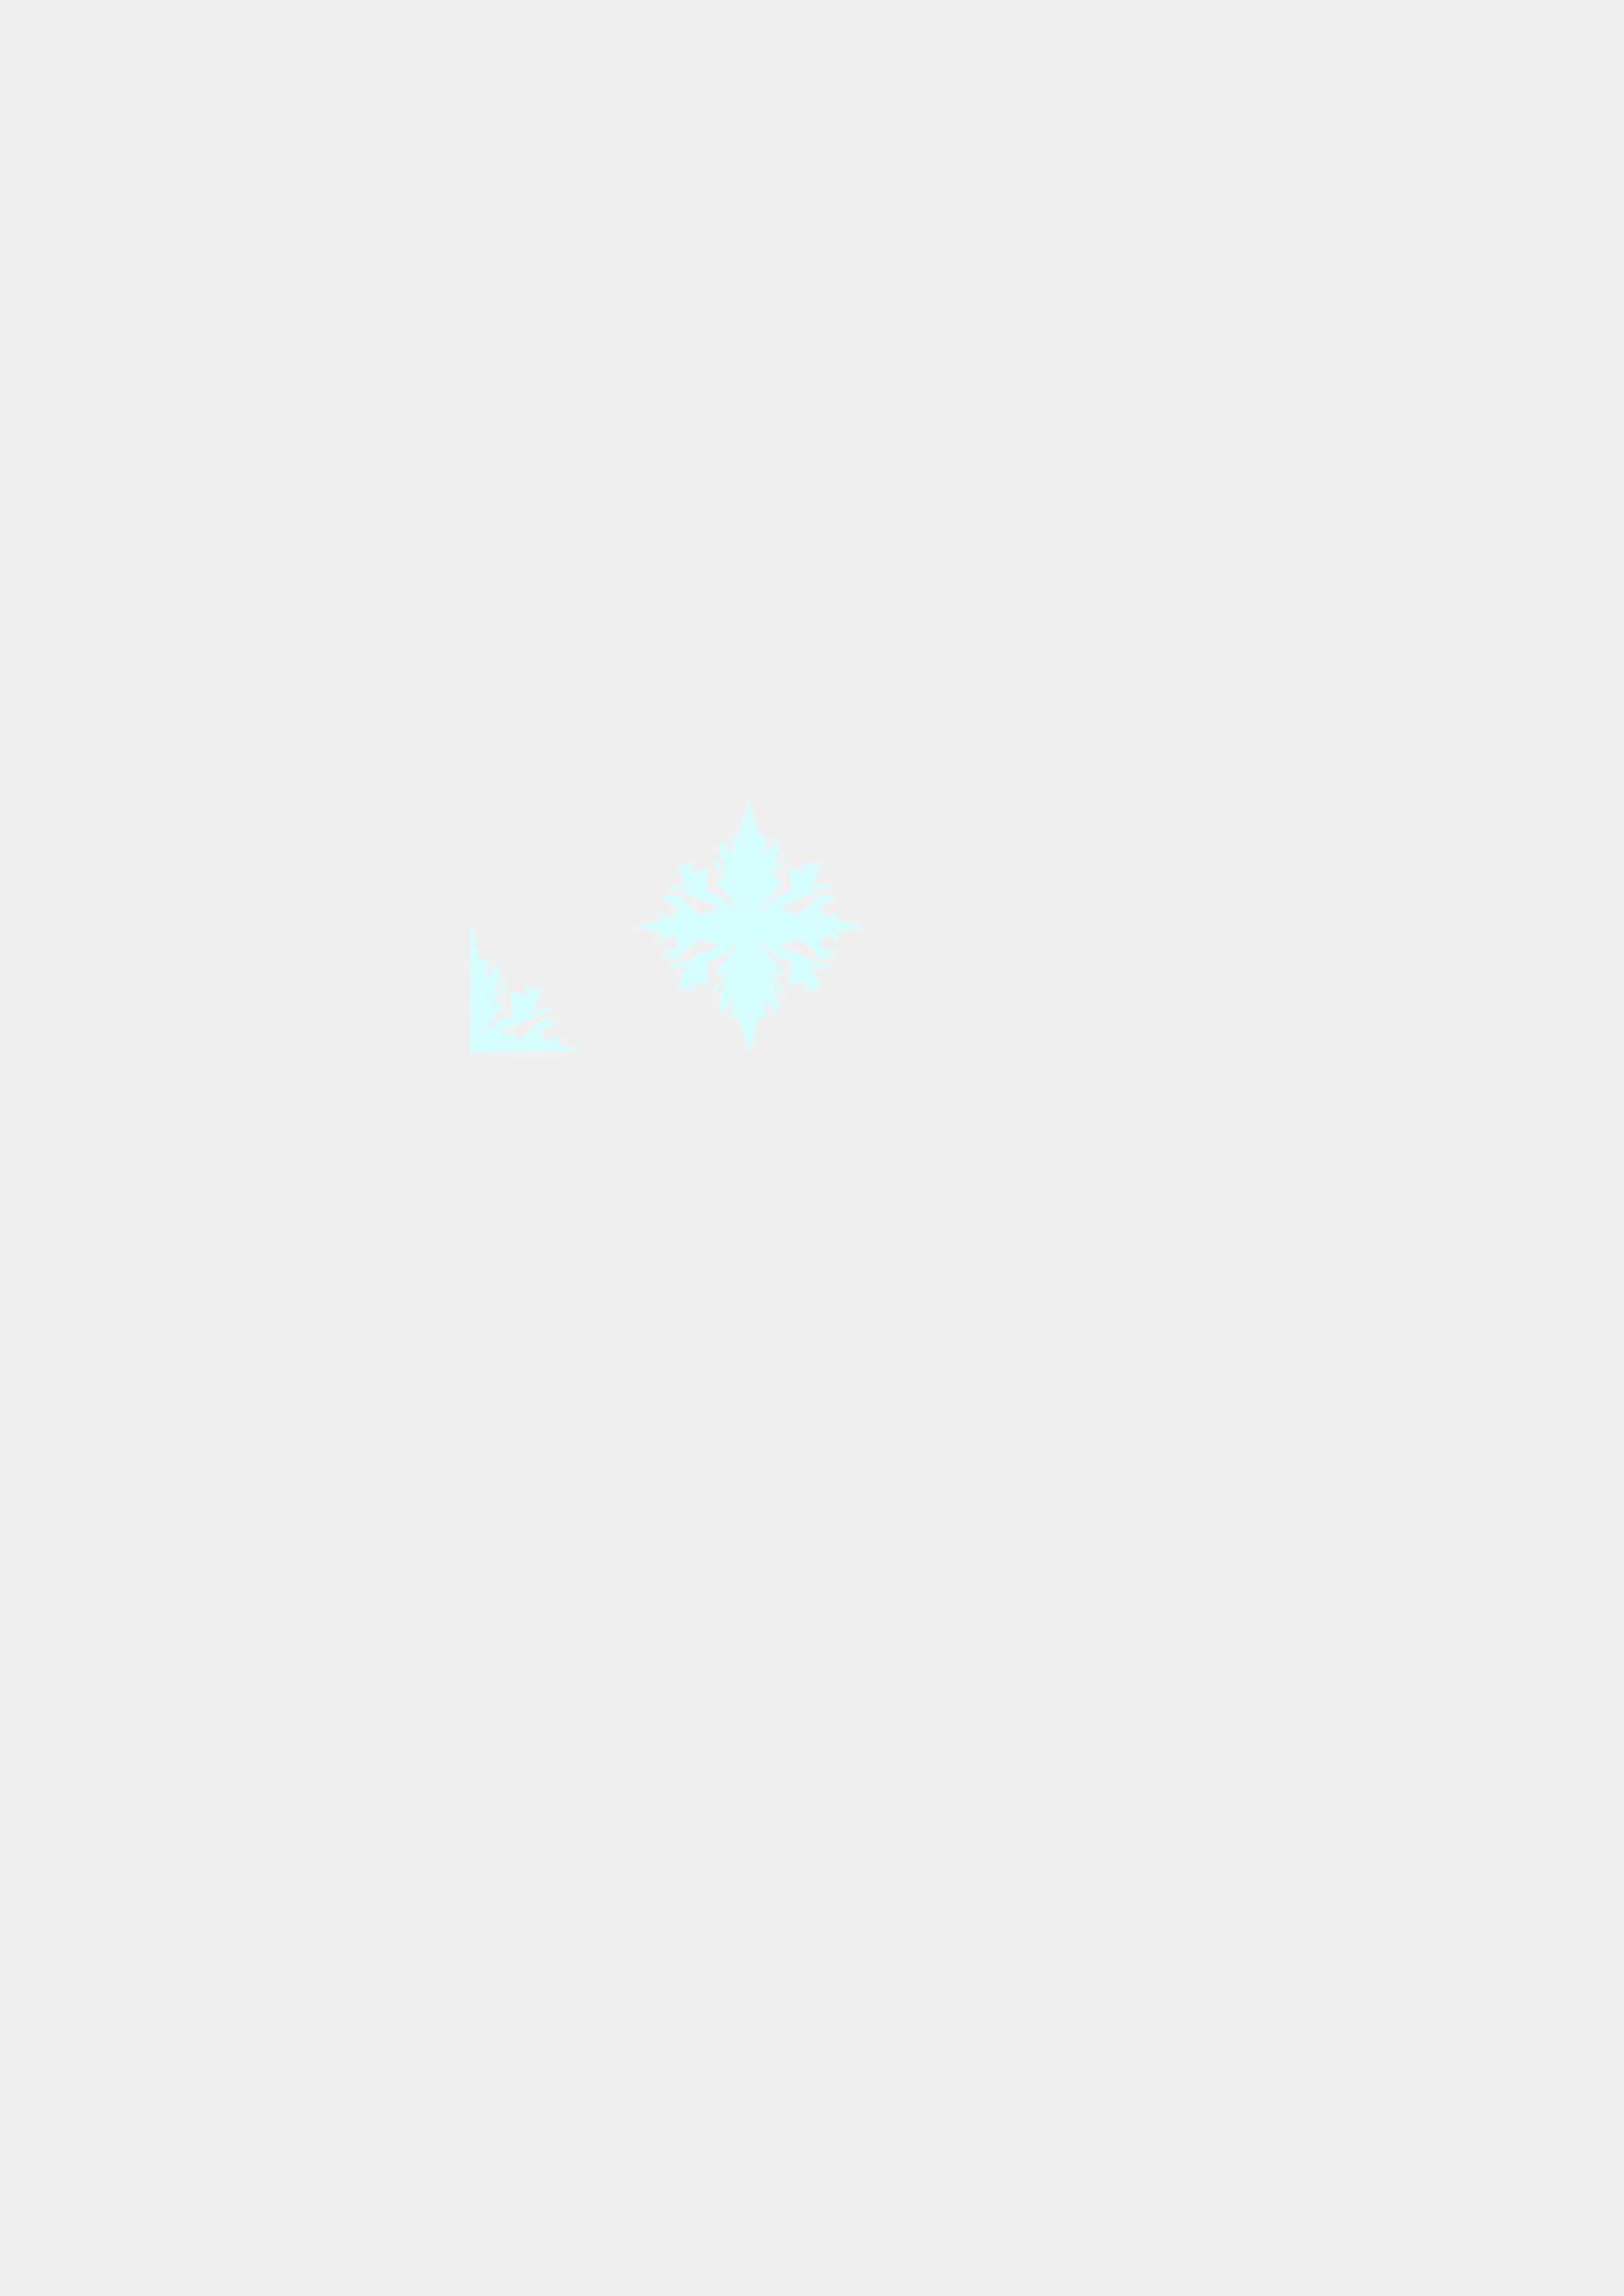
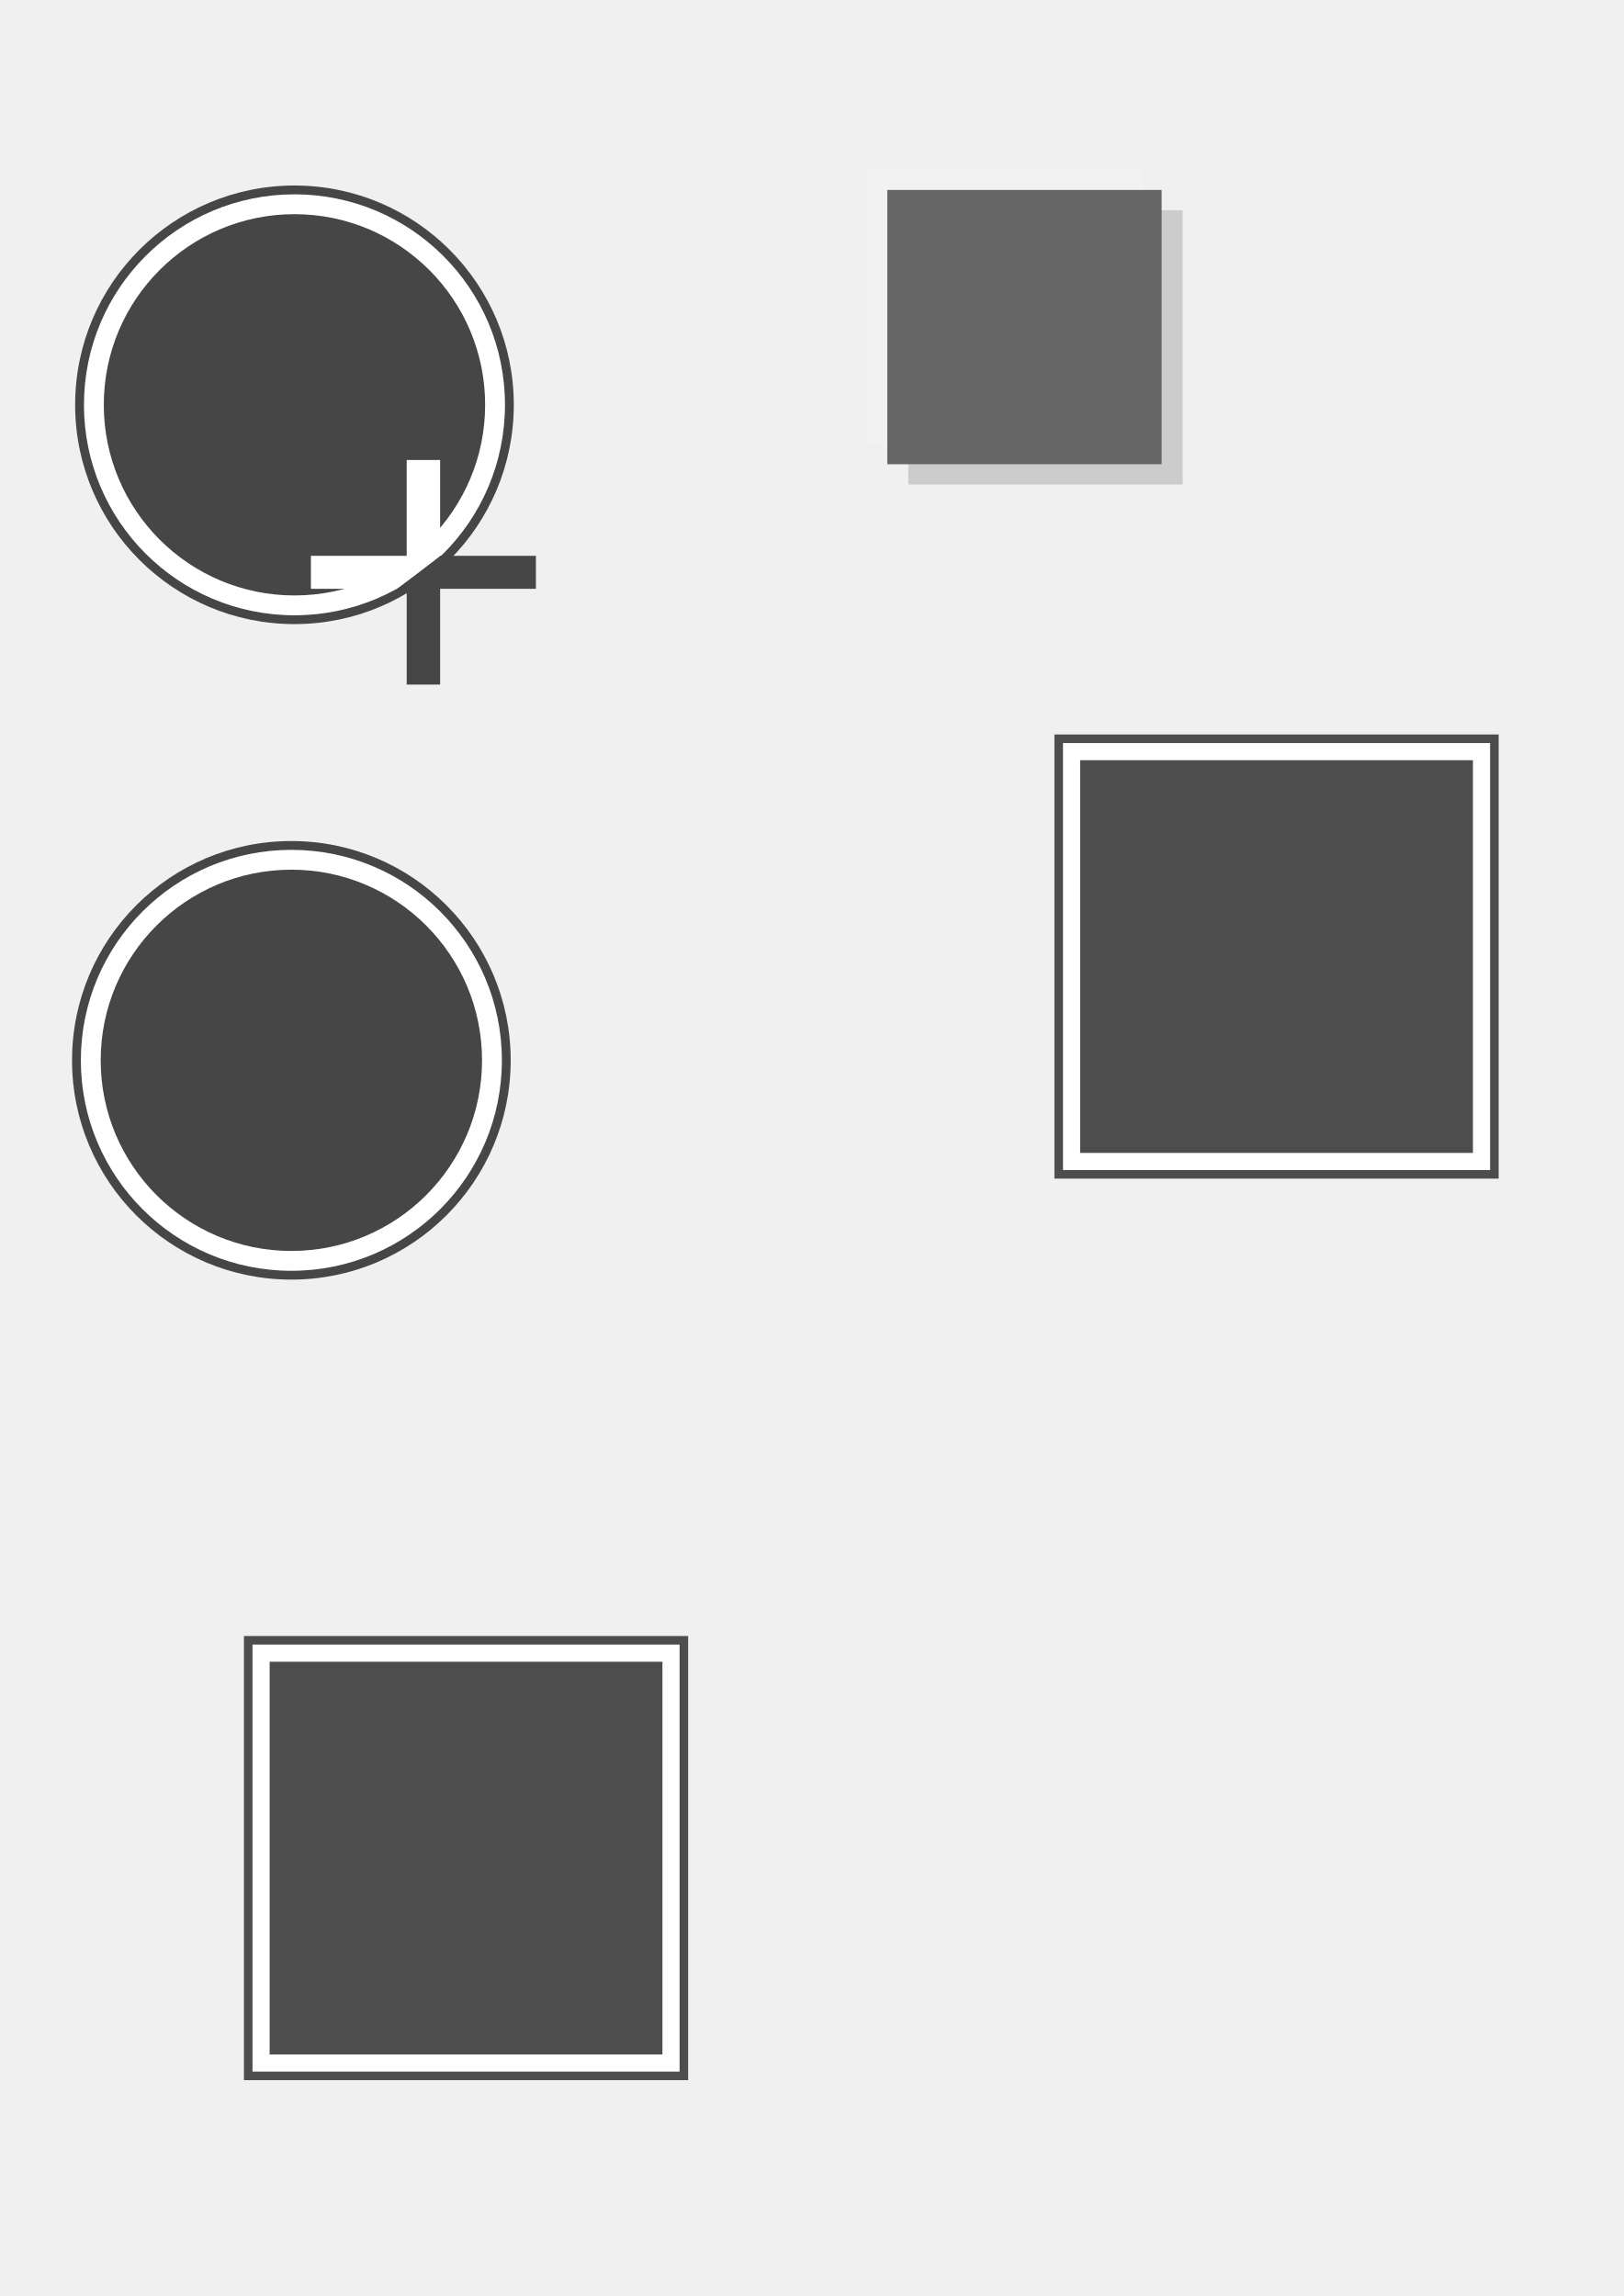
<svg xmlns="http://www.w3.org/2000/svg" width="744.094" height="1052.362" id="svg2" version="1.1">
  <defs id="defs4" />
  <g id="layer1">
-     <path style="color:#000000;fill:#d5ffff;fill-opacity:1;fill-rule:nonzero;stroke:none;stroke-width:1;marker:none;visibility:visible;display:inline;overflow:visible;enable-background:accumulate" d="m 226.25,458.791 4.704,1.681 -12.244,15.504 10.735,-8.644 5.366,-1.311 -0.622,-11.519 8.179,2.123 -2.513,-4.442 8.264,1.475 -4.8,12.475 4.153,-3.574 6.276,-0.018 -24.964,10.291 9.598,3.252 10.415,-9.151 6.694,1.26 -8.012,4.768 3.201,5 6.381,-3.747 -1.915,4.646 13.121,2.817 -52.982,0.573 0.08,-58.552 4.648,15.794 2.751,0.424 0.29,9.276 5.082,-8.448 0.896,6.534 -3.379,10.7 7.075,-9.104 -1.891,5.353 z" id="path2987" />
-     <path style="color:#000000;fill:#d5ffff;fill-opacity:1;fill-rule:nonzero;stroke:none;stroke-width:1;marker:none;visibility:visible;display:inline;overflow:visible;enable-background:accumulate" d="m 353.936,401.927 4.704,1.681 -12.244,15.504 10.735,-8.644 5.366,-1.311 -0.622,-11.519 8.179,2.123 -2.513,-4.442 8.264,1.475 -4.8,12.475 4.153,-3.574 6.276,-0.018 -24.964,10.291 9.598,3.252 10.415,-9.151 6.694,1.26 -8.012,4.768 3.201,5 6.381,-3.747 -1.915,4.646 13.121,2.817 -52.982,0.573 0.08,-58.552 4.648,15.794 2.751,0.424 0.29,9.276 5.082,-8.448 0.896,6.534 -3.379,10.7 7.075,-9.104 -1.891,5.353 z" id="path2987-9" />
-     <path style="color:#000000;fill:#d5ffff;fill-opacity:1;fill-rule:nonzero;stroke:none;stroke-width:1;marker:none;visibility:visible;display:inline;overflow:visible;enable-background:accumulate" d="m 332.314,401.927 -4.704,1.681 12.244,15.504 -10.735,-8.644 -5.366,-1.311 0.622,-11.519 -8.179,2.123 2.513,-4.442 -8.264,1.475 4.8,12.475 -4.153,-3.574 -6.276,-0.018 24.964,10.291 -9.598,3.252 -10.415,-9.151 -6.694,1.26 8.012,4.768 -3.201,5 -6.381,-3.747 1.915,4.646 -13.121,2.817 52.982,0.573 -0.08,-58.552 -4.648,15.794 -2.751,0.424 -0.29,9.276 -5.082,-8.448 -0.896,6.534 3.379,10.7 -7.075,-9.104 1.891,5.353 z" id="path2987-7" />
-     <path style="color:#000000;fill:#d5ffff;fill-opacity:1;fill-rule:nonzero;stroke:none;stroke-width:1;marker:none;visibility:visible;display:inline;overflow:visible;enable-background:accumulate" d="m 353.936,447.619 4.704,-1.681 -12.244,-15.504 10.735,8.644 5.366,1.311 -0.622,11.519 8.179,-2.123 -2.513,4.442 8.264,-1.475 -4.8,-12.475 4.153,3.574 6.276,0.018 -24.964,-10.291 9.598,-3.252 10.415,9.151 6.694,-1.26 -8.012,-4.768 3.201,-5 6.381,3.747 -1.915,-4.646 13.121,-2.817 -52.982,-0.573 0.08,58.552 4.648,-15.794 2.751,-0.424 0.29,-9.276 5.082,8.448 0.896,-6.534 -3.379,-10.7 7.075,9.104 -1.891,-5.353 z" id="path2987-9-7" />
-     <path style="color:#000000;fill:#d5ffff;fill-opacity:1;fill-rule:nonzero;stroke:none;stroke-width:1;marker:none;visibility:visible;display:inline;overflow:visible;enable-background:accumulate" d="m 332.314,447.619 -4.704,-1.681 12.244,-15.504 -10.735,8.644 -5.366,1.311 0.622,11.519 -8.179,-2.123 2.513,4.442 -8.264,-1.475 4.8,-12.475 -4.153,3.574 -6.276,0.018 24.964,-10.291 -9.598,-3.252 -10.415,9.151 -6.694,-1.26 8.012,-4.768 -3.201,-5 -6.381,3.747 1.915,-4.646 -13.121,-2.817 52.982,-0.573 -0.08,58.552 -4.648,-15.794 -2.751,-0.424 -0.29,-9.276 -5.082,8.448 -0.896,-6.534 3.379,-10.7 -7.075,9.104 1.891,-5.353 z" id="path2987-7-8" />
+     <rect style="color:#000000;fill:#cccccc;fill-opacity:1;fill-rule:nonzero;stroke:none;stroke-width:1;marker:none;visibility:visible;display:inline;overflow:visible;enable-background:accumulate" id="rect3075-2-4" width="125.714" height="125.714" x="416.261" y="-222.06" transform="scale(1,-1)" />
+     <flowRoot xml:space="preserve" id="flowRoot2987" style="font-size:40px;font-style:normal;font-weight:normal;line-height:125%;letter-spacing:0px;word-spacing:0px;fill:#ffffff;fill-opacity:1;stroke:none;font-family:Impossibilium BRK;-inkscape-font-specification:Impossibilium BRK" transform="matrix(2.622568,0,0,2.622568,-12.97155,-719.2429)">
+       <flowRegion id="flowRegion2989">
+         <rect id="rect2991" width="88.893" height="104.551" x="168.695" y="306.87" style="fill:#ffffff;font-family:Impossibilium BRK;-inkscape-font-specification:Impossibilium BRK" />
+       </flowRegion>
+       <flowPara id="flowPara2993" style="font-style:normal;font-variant:normal;font-weight:bold;font-stretch:normal;fill:#ffffff;font-family:Georgia;-inkscape-font-specification:Georgia Bold">C</flowPara>
+     </flowRoot>
+     <rect style="color:#000000;fill:#f2f2f2;fill-opacity:1;fill-rule:nonzero;stroke:none;stroke-width:1;marker:none;visibility:visible;display:inline;overflow:visible;enable-background:accumulate" id="rect3075-2" width="125.714" height="125.714" x="397.69" y="-202.775" transform="scale(1,-1)" />
+     <rect style="color:#000000;fill:#666666;fill-opacity:1;fill-rule:nonzero;stroke:none;stroke-width:1;marker:none;visibility:visible;display:inline;overflow:visible;enable-background:accumulate" id="rect3075" width="125.714" height="125.714" x="406.618" y="-212.775" transform="scale(1,-1)" />
+     <flowRoot xml:space="preserve" id="flowRoot2995" style="font-size:40px;font-style:normal;font-weight:normal;line-height:125%;letter-spacing:0px;word-spacing:0px;fill:#cccccc;fill-opacity:1;stroke:none;font-family:Sans" transform="matrix(1.487351,0,0,1.487351,336.0025,-428.9789)">
+       <flowRegion id="flowRegion2997">
+         <rect id="rect2999" width="79.297" height="71.721" x="101.015" y="362.428" style="fill:#cccccc" />
+       </flowRegion>
+       <flowPara id="flowPara3001" style="font-style:normal;font-variant:normal;font-weight:bold;font-stretch:normal;fill:#cccccc;font-family:Georgia;-inkscape-font-specification:Georgia Bold">+</flowPara>
+     </flowRoot>
+     <flowRoot xml:space="preserve" id="flowRoot2987-2" style="font-size:40px;font-style:normal;font-weight:normal;line-height:125%;letter-spacing:0px;word-spacing:0px;fill:#ffffff;fill-opacity:1;stroke:none;font-family:Impossibilium BRK;-inkscape-font-specification:Impossibilium BRK" transform="matrix(2.622568,0,0,2.622568,-21.92319,-722.582)">
+       <flowRegion id="flowRegion2989-5">
+         <rect id="rect2991-5" width="88.893" height="104.551" x="168.695" y="306.87" style="fill:#ffffff;font-family:Impossibilium BRK;-inkscape-font-specification:Impossibilium BRK" />
+       </flowRegion>
+       <flowPara id="flowPara2993-8" style="font-style:normal;font-variant:normal;font-weight:bold;font-stretch:normal;fill:#ffffff;font-family:Georgia;-inkscape-font-specification:Georgia Bold">C</flowPara>
+     </flowRoot>
+     <path style="color:#000000;fill:#464646;fill-opacity:1;fill-rule:nonzero;stroke:none;stroke-width:1;marker:none;visibility:visible;display:inline;overflow:visible;enable-background:accumulate" id="path3915" d="m 436.891,553.852 a 100.51,100.51 0 1 1 -201.02,0 100.51,100.51 0 1 1 201.02,0 z" transform="translate(-202.8571,-67.85714)" />
+     <path transform="matrix(0.959799,0,0,0.959799,-189.3343,-45.59174)" style="color:#000000;fill:#ffffff;fill-opacity:1;fill-rule:nonzero;stroke:none;stroke-width:1;marker:none;visibility:visible;display:inline;overflow:visible;enable-background:accumulate" id="path3915-8" d="m 436.891,553.852 a 100.51,100.51 0 1 1 -201.02,0 100.51,100.51 0 1 1 201.02,0 z" />
+     <path transform="matrix(0.8693467,0,0,0.8693467,-158.9079,4.505417)" style="color:#000000;fill:#464646;fill-opacity:1;fill-rule:nonzero;stroke:none;stroke-width:1;marker:none;visibility:visible;display:inline;overflow:visible;enable-background:accumulate" id="path3915-8-2" d="m 436.891,553.852 a 100.51,100.51 0 1 1 -201.02,0 100.51,100.51 0 1 1 201.02,0 z" />
+     <flowRoot xml:space="preserve" id="flowRoot2987-2-8" style="font-size:40px;font-style:normal;font-weight:normal;line-height:125%;letter-spacing:0px;word-spacing:0px;fill:#ffffff;fill-opacity:1;stroke:none;font-family:Impossibilium BRK;-inkscape-font-specification:Impossibilium BRK" transform="matrix(4.211618,0,0,4.211618,-660.7058,-919.0425)">
+       <flowRegion id="flowRegion2989-5-7">
+         <rect id="rect2991-5-7" width="88.893" height="104.551" x="168.695" y="306.87" style="fill:#ffffff;font-family:Impossibilium BRK;-inkscape-font-specification:Impossibilium BRK" />
+       </flowRegion>
+       <flowPara id="flowPara2993-8-7" style="font-style:normal;font-variant:normal;font-weight:bold;font-stretch:normal;fill:#ffffff;font-family:Georgia;-inkscape-font-specification:Georgia Bold">C</flowPara>
+     </flowRoot>
+     <flowRoot xml:space="preserve" id="flowRoot2995-2" style="font-size:40px;font-style:normal;font-weight:normal;line-height:125%;letter-spacing:0px;word-spacing:0px;fill:#ffffff;fill-opacity:1;stroke:none;font-family:Sans" transform="matrix(2.93308,0,0,2.93308,-146.3566,-661.499)">
+       <flowRegion id="flowRegion2997-9">
+         <rect id="rect2999-2" width="79.297" height="71.721" x="101.015" y="362.428" style="fill:#ffffff;fill-opacity:1" />
+       </flowRegion>
+       <flowPara id="flowPara3001-7" style="font-style:normal;font-variant:normal;font-weight:bold;font-stretch:normal;fill:#ffffff;fill-opacity:1;font-family:Georgia;-inkscape-font-specification:Georgia Bold">+</flowPara>
+     </flowRoot>
+     <rect style="color:#000000;fill:#4d4d4d;fill-opacity:1;fill-rule:nonzero;stroke:none;stroke-width:1;marker:none;visibility:visible;display:inline;overflow:visible;enable-background:accumulate" id="rect5553" width="203.571" height="203.571" x="483.214" y="336.648" />
+     <rect style="color:#000000;fill:#ffffff;fill-opacity:1;fill-rule:nonzero;stroke:none;stroke-width:1;marker:none;visibility:visible;display:inline;overflow:visible;enable-background:accumulate" id="rect5553-5" width="195.714" height="195.714" x="487.143" y="340.576" />
+     <rect style="color:#000000;fill:#4d4d4d;fill-opacity:1;fill-rule:nonzero;stroke:none;stroke-width:1;marker:none;visibility:visible;display:inline;overflow:visible;enable-background:accumulate" id="rect5553-2" width="180" height="180" x="495" y="348.434" />
+     <flowRoot xml:space="preserve" id="flowRoot2987-2-8-1" style="font-size:40px;font-style:normal;font-weight:normal;line-height:125%;letter-spacing:0px;word-spacing:0px;fill:#ffffff;fill-opacity:1;stroke:none;font-family:Impossibilium BRK;-inkscape-font-specification:Impossibilium BRK" transform="matrix(6.17549,0,0,6.17549,-555.8788,-1620.228)">
+       <flowRegion id="flowRegion2989-5-7-7">
+         <rect id="rect2991-5-7-0" width="88.893" height="104.551" x="168.695" y="306.87" style="fill:#ffffff;fill-opacity:1;font-family:Impossibilium BRK;-inkscape-font-specification:Impossibilium BRK" />
+       </flowRegion>
+       <flowPara id="flowPara2993-8-7-0" style="font-style:normal;font-variant:normal;font-weight:bold;font-stretch:normal;fill:#ffffff;fill-opacity:1;font-family:Georgia;-inkscape-font-specification:Georgia Bold">C</flowPara>
+     </flowRoot>
+     <flowRoot xml:space="preserve" id="flowRoot2995-2-2" style="font-size:40px;font-style:normal;font-weight:normal;line-height:125%;letter-spacing:0px;word-spacing:0px;fill:#ffffff;fill-opacity:1;stroke:none;font-family:Sans" transform="matrix(3.26285,0,0,3.26285,216.9438,-838.46)">
+       <flowRegion id="flowRegion2997-9-8">
+         <rect id="rect2999-2-6" width="79.297" height="71.721" x="101.015" y="362.428" style="fill:#ffffff;fill-opacity:1" />
+       </flowRegion>
+       <flowPara id="flowPara3001-7-0" style="font-style:normal;font-variant:normal;font-weight:bold;font-stretch:normal;fill:#ffffff;fill-opacity:1;font-family:Georgia;-inkscape-font-specification:Georgia Bold">+</flowPara>
+     </flowRoot>
+     <rect style="color:#000000;fill:#4d4d4d;fill-opacity:1;fill-rule:nonzero;stroke:none;stroke-width:1;marker:none;visibility:visible;display:inline;overflow:visible;enable-background:accumulate" id="rect5553-6" width="203.571" height="203.571" x="111.786" y="749.862" />
+     <rect style="color:#000000;fill:#ffffff;fill-opacity:1;fill-rule:nonzero;stroke:none;stroke-width:1;marker:none;visibility:visible;display:inline;overflow:visible;enable-background:accumulate" id="rect5553-5-4" width="195.714" height="195.714" x="115.714" y="753.791" />
+     <rect style="color:#000000;fill:#4d4d4d;fill-opacity:1;fill-rule:nonzero;stroke:none;stroke-width:1;marker:none;visibility:visible;display:inline;overflow:visible;enable-background:accumulate" id="rect5553-2-5" width="180" height="180" x="123.571" y="761.648" />
+     <flowRoot xml:space="preserve" id="flowRoot2987-2-8-1-3" style="font-size:40px;font-style:normal;font-weight:normal;line-height:125%;letter-spacing:0px;word-spacing:0px;fill:#ffffff;fill-opacity:1;stroke:none;font-family:Impossibilium BRK;-inkscape-font-specification:Impossibilium BRK" transform="matrix(6.17549,0,0,6.17549,-927.3074,-1207.014)">
+       <flowRegion id="flowRegion2989-5-7-7-9">
+         <rect id="rect2991-5-7-0-4" width="88.893" height="104.551" x="168.695" y="306.87" style="fill:#ffffff;fill-opacity:1;font-family:Impossibilium BRK;-inkscape-font-specification:Impossibilium BRK" />
+       </flowRegion>
+       <flowPara id="flowPara2993-8-7-0-1" style="font-style:normal;font-variant:normal;font-weight:bold;font-stretch:normal;fill:#ffffff;fill-opacity:1;font-family:Georgia;-inkscape-font-specification:Georgia Bold">C</flowPara>
+     </flowRoot>
+     <flowRoot xml:space="preserve" id="flowRoot2995-2-2-3" style="font-size:40px;font-style:normal;font-weight:normal;line-height:125%;letter-spacing:0px;word-spacing:0px;fill:#4d4d4d;fill-opacity:1;stroke:none;font-family:Sans" transform="matrix(3.923101,0,0,3.923101,-132.4128,-580.0297)">
+       <flowRegion id="flowRegion2997-9-8-6">
+         <rect id="rect2999-2-6-2" width="79.297" height="71.721" x="101.015" y="362.428" style="fill:#4d4d4d;fill-opacity:1" />
+       </flowRegion>
+       <flowPara id="flowPara3001-7-0-0" style="font-style:normal;font-variant:normal;font-weight:bold;font-stretch:normal;fill:#4d4d4d;fill-opacity:1;font-family:Georgia;-inkscape-font-specification:Georgia Bold">+</flowPara>
+     </flowRoot>
+     <path style="color:#000000;fill:#464646;fill-opacity:1;fill-rule:nonzero;stroke:none;stroke-width:1;marker:none;visibility:visible;display:inline;overflow:visible;enable-background:accumulate" id="path3915-4" d="m 436.891,553.852 a 100.51,100.51 0 1 1 -201.02,0 100.51,100.51 0 1 1 201.02,0 z" transform="translate(-201.4362,-368.3094)" />
+     <path transform="matrix(0.959799,0,0,0.959799,-187.9134,-346.044)" style="color:#000000;fill:#ffffff;fill-opacity:1;fill-rule:nonzero;stroke:none;stroke-width:1;marker:none;visibility:visible;display:inline;overflow:visible;enable-background:accumulate" id="path3915-8-1" d="m 436.891,553.852 a 100.51,100.51 0 1 1 -201.02,0 100.51,100.51 0 1 1 201.02,0 z" />
+     <path transform="matrix(0.8693467,0,0,0.8693467,-157.487,-295.9468)" style="color:#000000;fill:#464646;fill-opacity:1;fill-rule:nonzero;stroke:none;stroke-width:1;marker:none;visibility:visible;display:inline;overflow:visible;enable-background:accumulate" id="path3915-8-2-2" d="m 436.891,553.852 a 100.51,100.51 0 1 1 -201.02,0 100.51,100.51 0 1 1 201.02,0 z" />
+     <flowRoot xml:space="preserve" id="flowRoot2987-2-8-3" style="font-size:40px;font-style:normal;font-weight:normal;line-height:125%;letter-spacing:0px;word-spacing:0px;fill:#ffffff;fill-opacity:1;stroke:none;font-family:Impossibilium BRK;-inkscape-font-specification:Impossibilium BRK" transform="matrix(4.38343,0,0,4.38343,-679.6875,-1278.792)">
+       <flowRegion id="flowRegion2989-5-7-3">
+         <rect id="rect2991-5-7-1" width="88.893" height="104.551" x="168.695" y="306.87" style="fill:#ffffff;font-family:Impossibilium BRK;-inkscape-font-specification:Impossibilium BRK" />
+       </flowRegion>
+       <flowPara id="flowPara2993-8-7-3" style="font-style:normal;font-variant:normal;font-weight:bold;font-stretch:normal;fill:#ffffff;font-family:Georgia;-inkscape-font-specification:Georgia Bold">C</flowPara>
+     </flowRoot>
+     <g transform="matrix(4.751902,0,0,4.751902,-352.6808,-1598.384)" style="font-size:40px;font-style:normal;font-weight:normal;line-height:125%;letter-spacing:0px;word-spacing:0px;fill:#ffffff;fill-opacity:1;stroke:none;font-family:Sans" id="flowRoot2995-2-4-2">
+       <g id="g5743">
+         <g id="flowRoot2995-2-4" style="font-size:40px;font-style:normal;font-weight:normal;line-height:125%;letter-spacing:0px;word-spacing:0px;fill:#464646;fill-opacity:1;stroke:none;font-family:Sans">
+           <path id="path5739" style="font-variant:normal;font-weight:bold;font-stretch:normal;fill:#464646;font-family:Georgia;-inkscape-font-specification:Georgia Bold" d="m 125.902,393.161 -9.238,0 0,9.238 -3.223,0 0,-9.238 -0.933,0 c 0,0 4.194,-3.159 4.156,-3.184 l 9.238,0 0,3.184" />
+         </g>
+         <path id="path5736" style="font-variant:normal;font-weight:bold;font-stretch:normal;fill:#ffffff;font-family:Georgia;-inkscape-font-specification:Georgia Bold" d="m 112.464,393.161 -8.261,0 0,-3.184 9.238,0 0,-9.238 3.223,0 0,9.238" />
+       </g>
+     </g>
+     <rect style="color:#000000;fill:#4d4d4d;fill-opacity:1;fill-rule:nonzero;stroke:none;stroke-width:1;marker:none;visibility:visible;display:inline;overflow:visible;enable-background:accumulate" id="rect5553-8-3" width="410.635" height="155.215" x="843.113" y="712.274" />
+     <rect style="color:#000000;fill:#4d4d4d;fill-opacity:1;fill-rule:nonzero;stroke:none;stroke-width:1;marker:none;visibility:visible;display:inline;overflow:visible;enable-background:accumulate" id="rect5553-8" width="146.623" height="377.321" x="966.818" y="601.935" />
+     <flowRoot xml:space="preserve" id="flowRoot2987-2-8-1-2" style="font-size:40px;font-style:normal;font-weight:normal;line-height:125%;letter-spacing:0px;word-spacing:0px;fill:#ffffff;fill-opacity:1;stroke:none;font-family:Impossibilium BRK;-inkscape-font-specification:Impossibilium BRK" transform="matrix(4.623812,0,0,4.623812,192.1666,-750.7832)">
+       <flowRegion id="flowRegion2989-5-7-7-7">
+         <rect id="rect2991-5-7-0-3" width="88.893" height="104.551" x="168.695" y="306.87" style="fill:#ffffff;fill-opacity:1;font-family:Impossibilium BRK;-inkscape-font-specification:Impossibilium BRK" />
+       </flowRegion>
+       <flowPara id="flowPara2993-8-7-0-3" style="font-style:normal;font-variant:normal;font-weight:bold;font-stretch:normal;fill:#ffffff;fill-opacity:1;font-family:Georgia;-inkscape-font-specification:Georgia Bold">C</flowPara>
+     </flowRoot>
+     <path style="color:#000000;fill:#464646;fill-opacity:1;fill-rule:nonzero;stroke:none;stroke-width:1;marker:none;visibility:visible;display:inline;overflow:visible;enable-background:accumulate" id="path3915-3" d="m 436.891,553.852 a 100.51,100.51 0 1 1 -201.02,0 100.51,100.51 0 1 1 201.02,0 z" transform="translate(-669.7311,-107.5813)" />
+     <path transform="matrix(0.959799,0,0,0.959799,-656.2083,-85.31587)" style="color:#000000;fill:#ffffff;fill-opacity:1;fill-rule:nonzero;stroke:none;stroke-width:1;marker:none;visibility:visible;display:inline;overflow:visible;enable-background:accumulate" id="path3915-8-6" d="m 436.891,553.852 a 100.51,100.51 0 1 1 -201.02,0 100.51,100.51 0 1 1 201.02,0 z" />
+     <path transform="matrix(0.8693467,0,0,0.8693467,-625.7819,-35.21871)" style="color:#000000;fill:#464646;fill-opacity:1;fill-rule:nonzero;stroke:none;stroke-width:1;marker:none;visibility:visible;display:inline;overflow:visible;enable-background:accumulate" id="path3915-8-2-5" d="m 436.891,553.852 a 100.51,100.51 0 1 1 -201.02,0 100.51,100.51 0 1 1 201.02,0 z" />
+     <flowRoot xml:space="preserve" id="flowRoot2987-2-8-8" style="font-size:40px;font-style:normal;font-weight:normal;line-height:125%;letter-spacing:0px;word-spacing:0px;fill:#ffffff;fill-opacity:1;stroke:none;font-family:Impossibilium BRK;-inkscape-font-specification:Impossibilium BRK" transform="matrix(5.165656,0,0,5.165656,-1291.502,-1275.743)">
+       <flowRegion id="flowRegion2989-5-7-31">
+         <rect id="rect2991-5-7-16" width="88.893" height="104.551" x="168.695" y="306.87" style="fill:#ffffff;font-family:Impossibilium BRK;-inkscape-font-specification:Impossibilium BRK" />
+       </flowRegion>
+       <flowPara id="flowPara2993-8-7-9" style="font-style:normal;font-variant:normal;font-weight:bold;font-stretch:normal;fill:#ffffff;font-family:Georgia;-inkscape-font-specification:Georgia Bold">C</flowPara>
+     </flowRoot>
+     <g transform="matrix(2.93308,0,0,2.93308,-601.802,-698.7231)" style="font-size:40px;font-style:normal;font-weight:normal;line-height:125%;letter-spacing:0px;word-spacing:0px;fill:#ffffff;fill-opacity:1;stroke:none;font-family:Sans" id="flowRoot2995-2-6">
+       <path d="m 125.902,393.161 -9.238,0 0,9.238 -3.223,0 0,-9.238 -9.238,0 0,-3.184 9.238,0 0,-9.238 3.223,0 0,9.238 9.238,0 0,3.184" style="font-variant:normal;font-weight:bold;font-stretch:normal;fill:#ffffff;font-family:Georgia;-inkscape-font-specification:Georgia Bold" id="path5897" />
+     </g>
  </g>
</svg>
